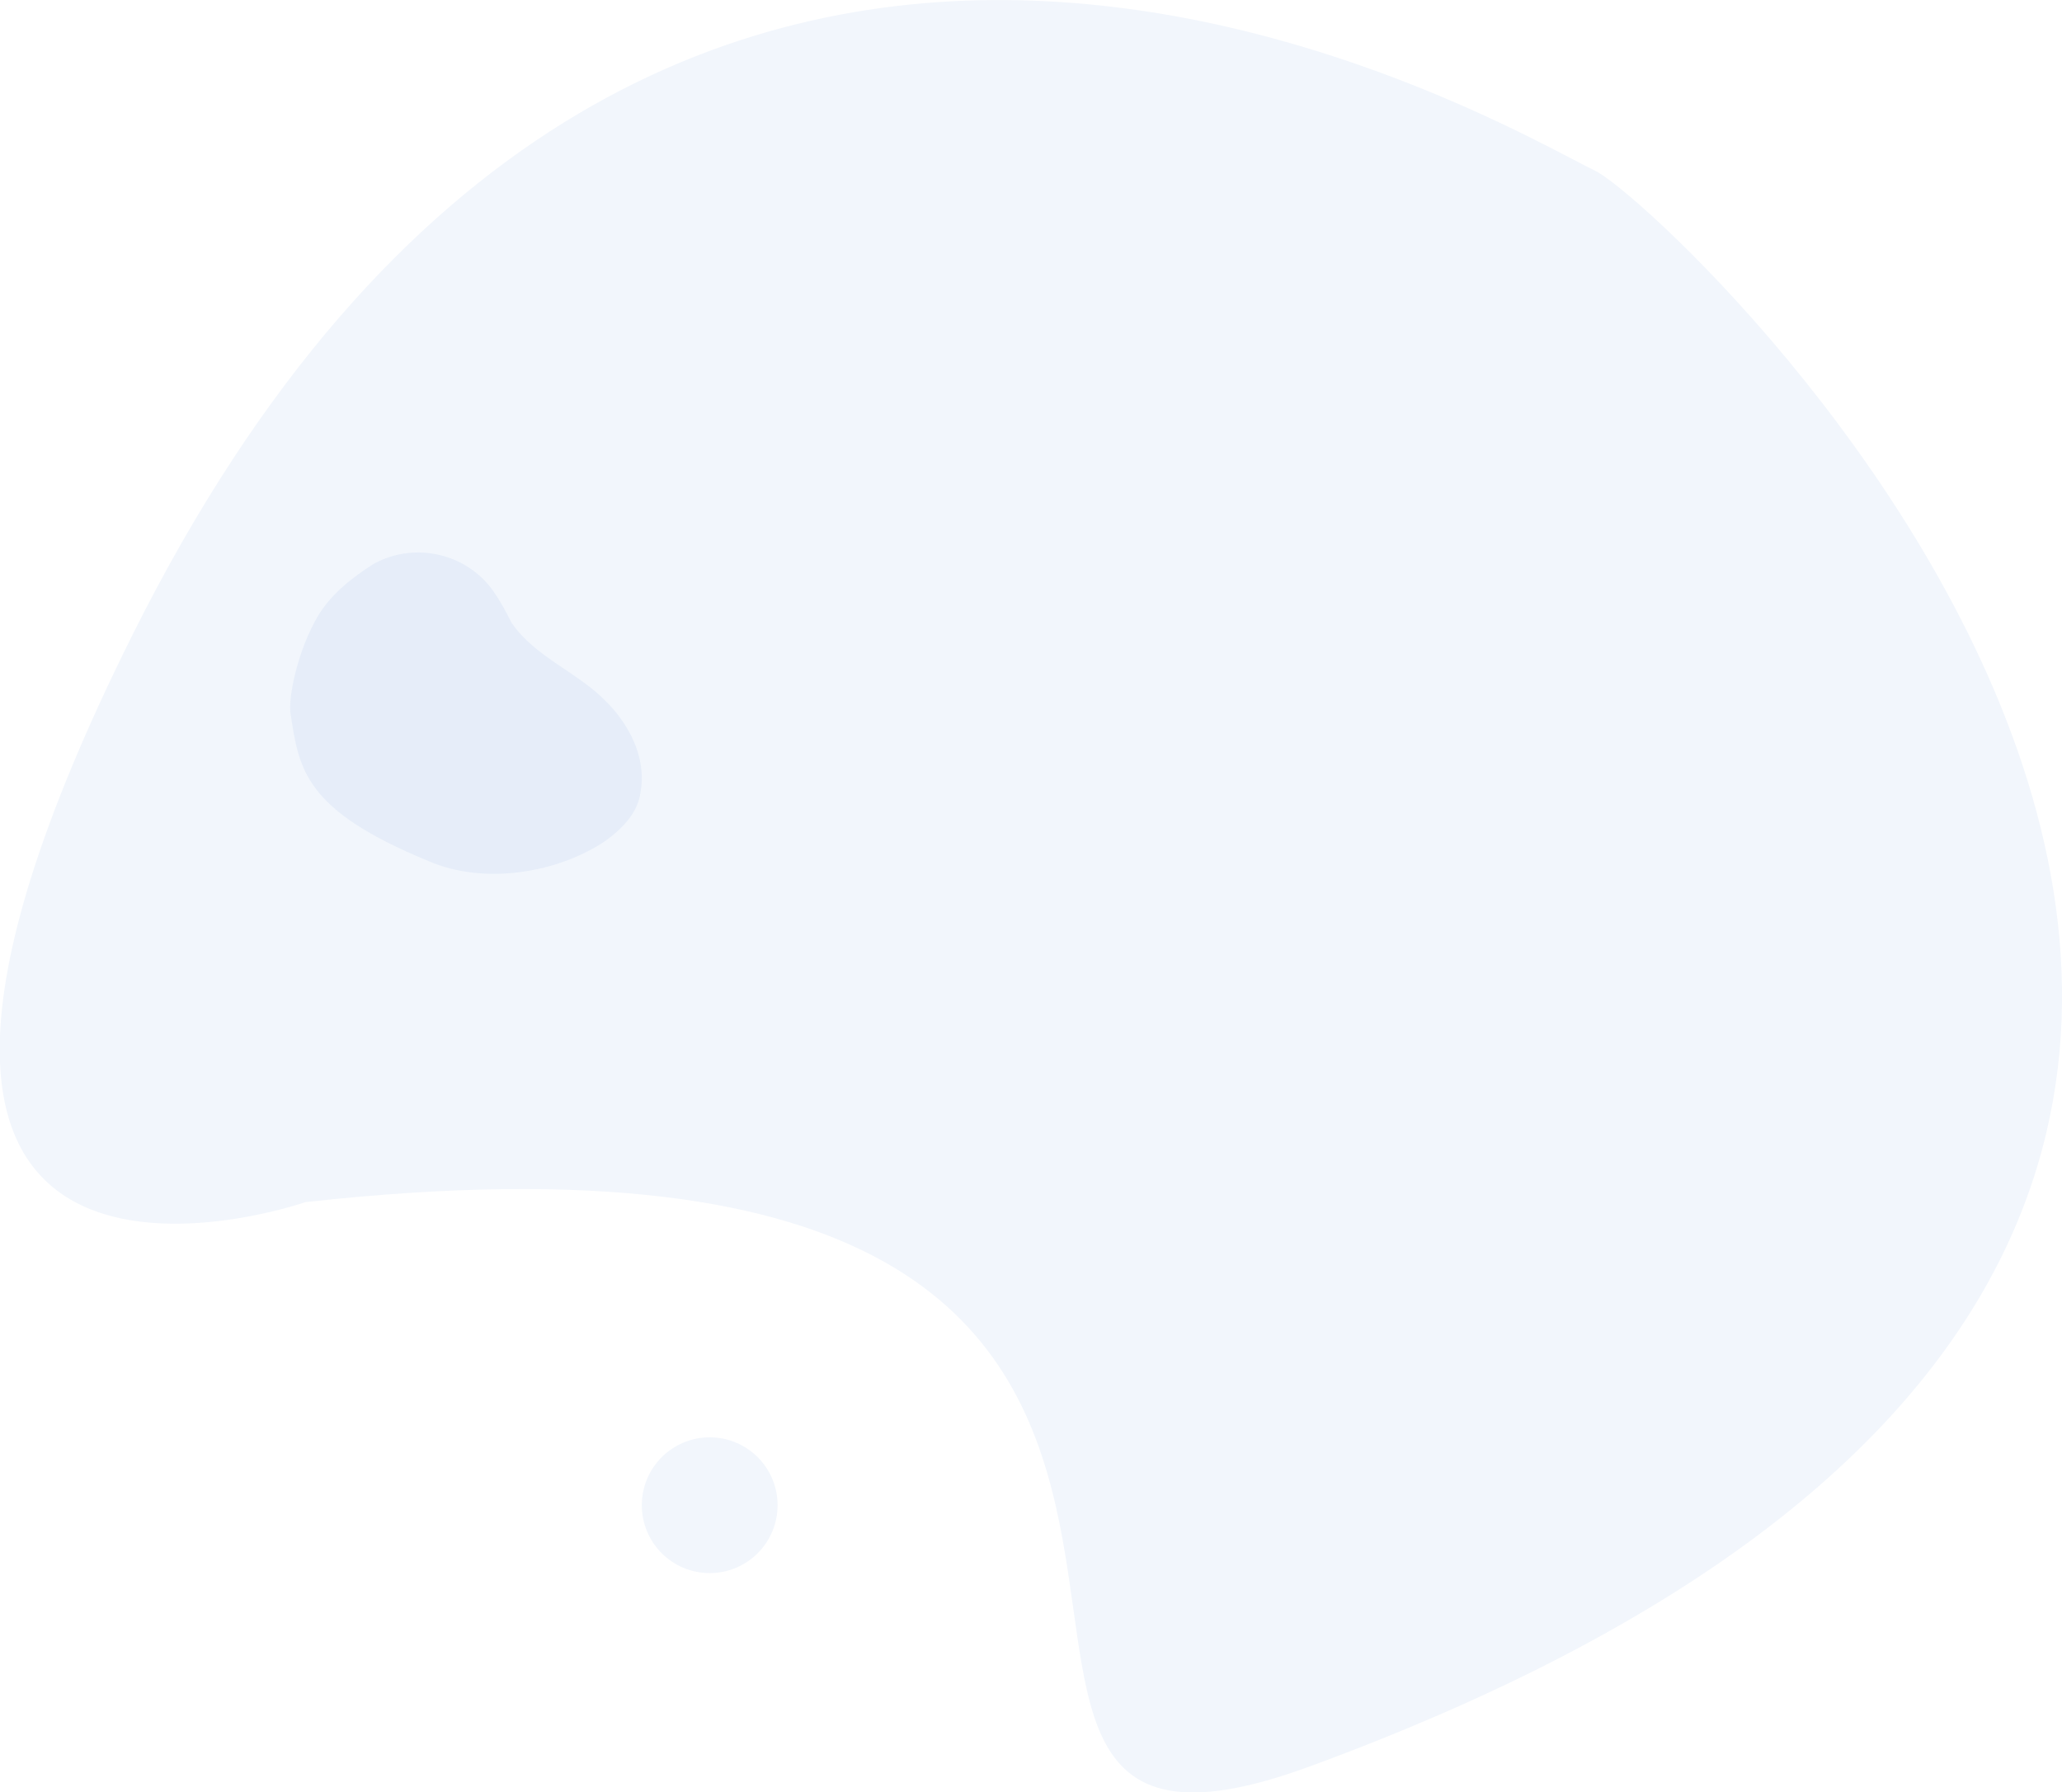
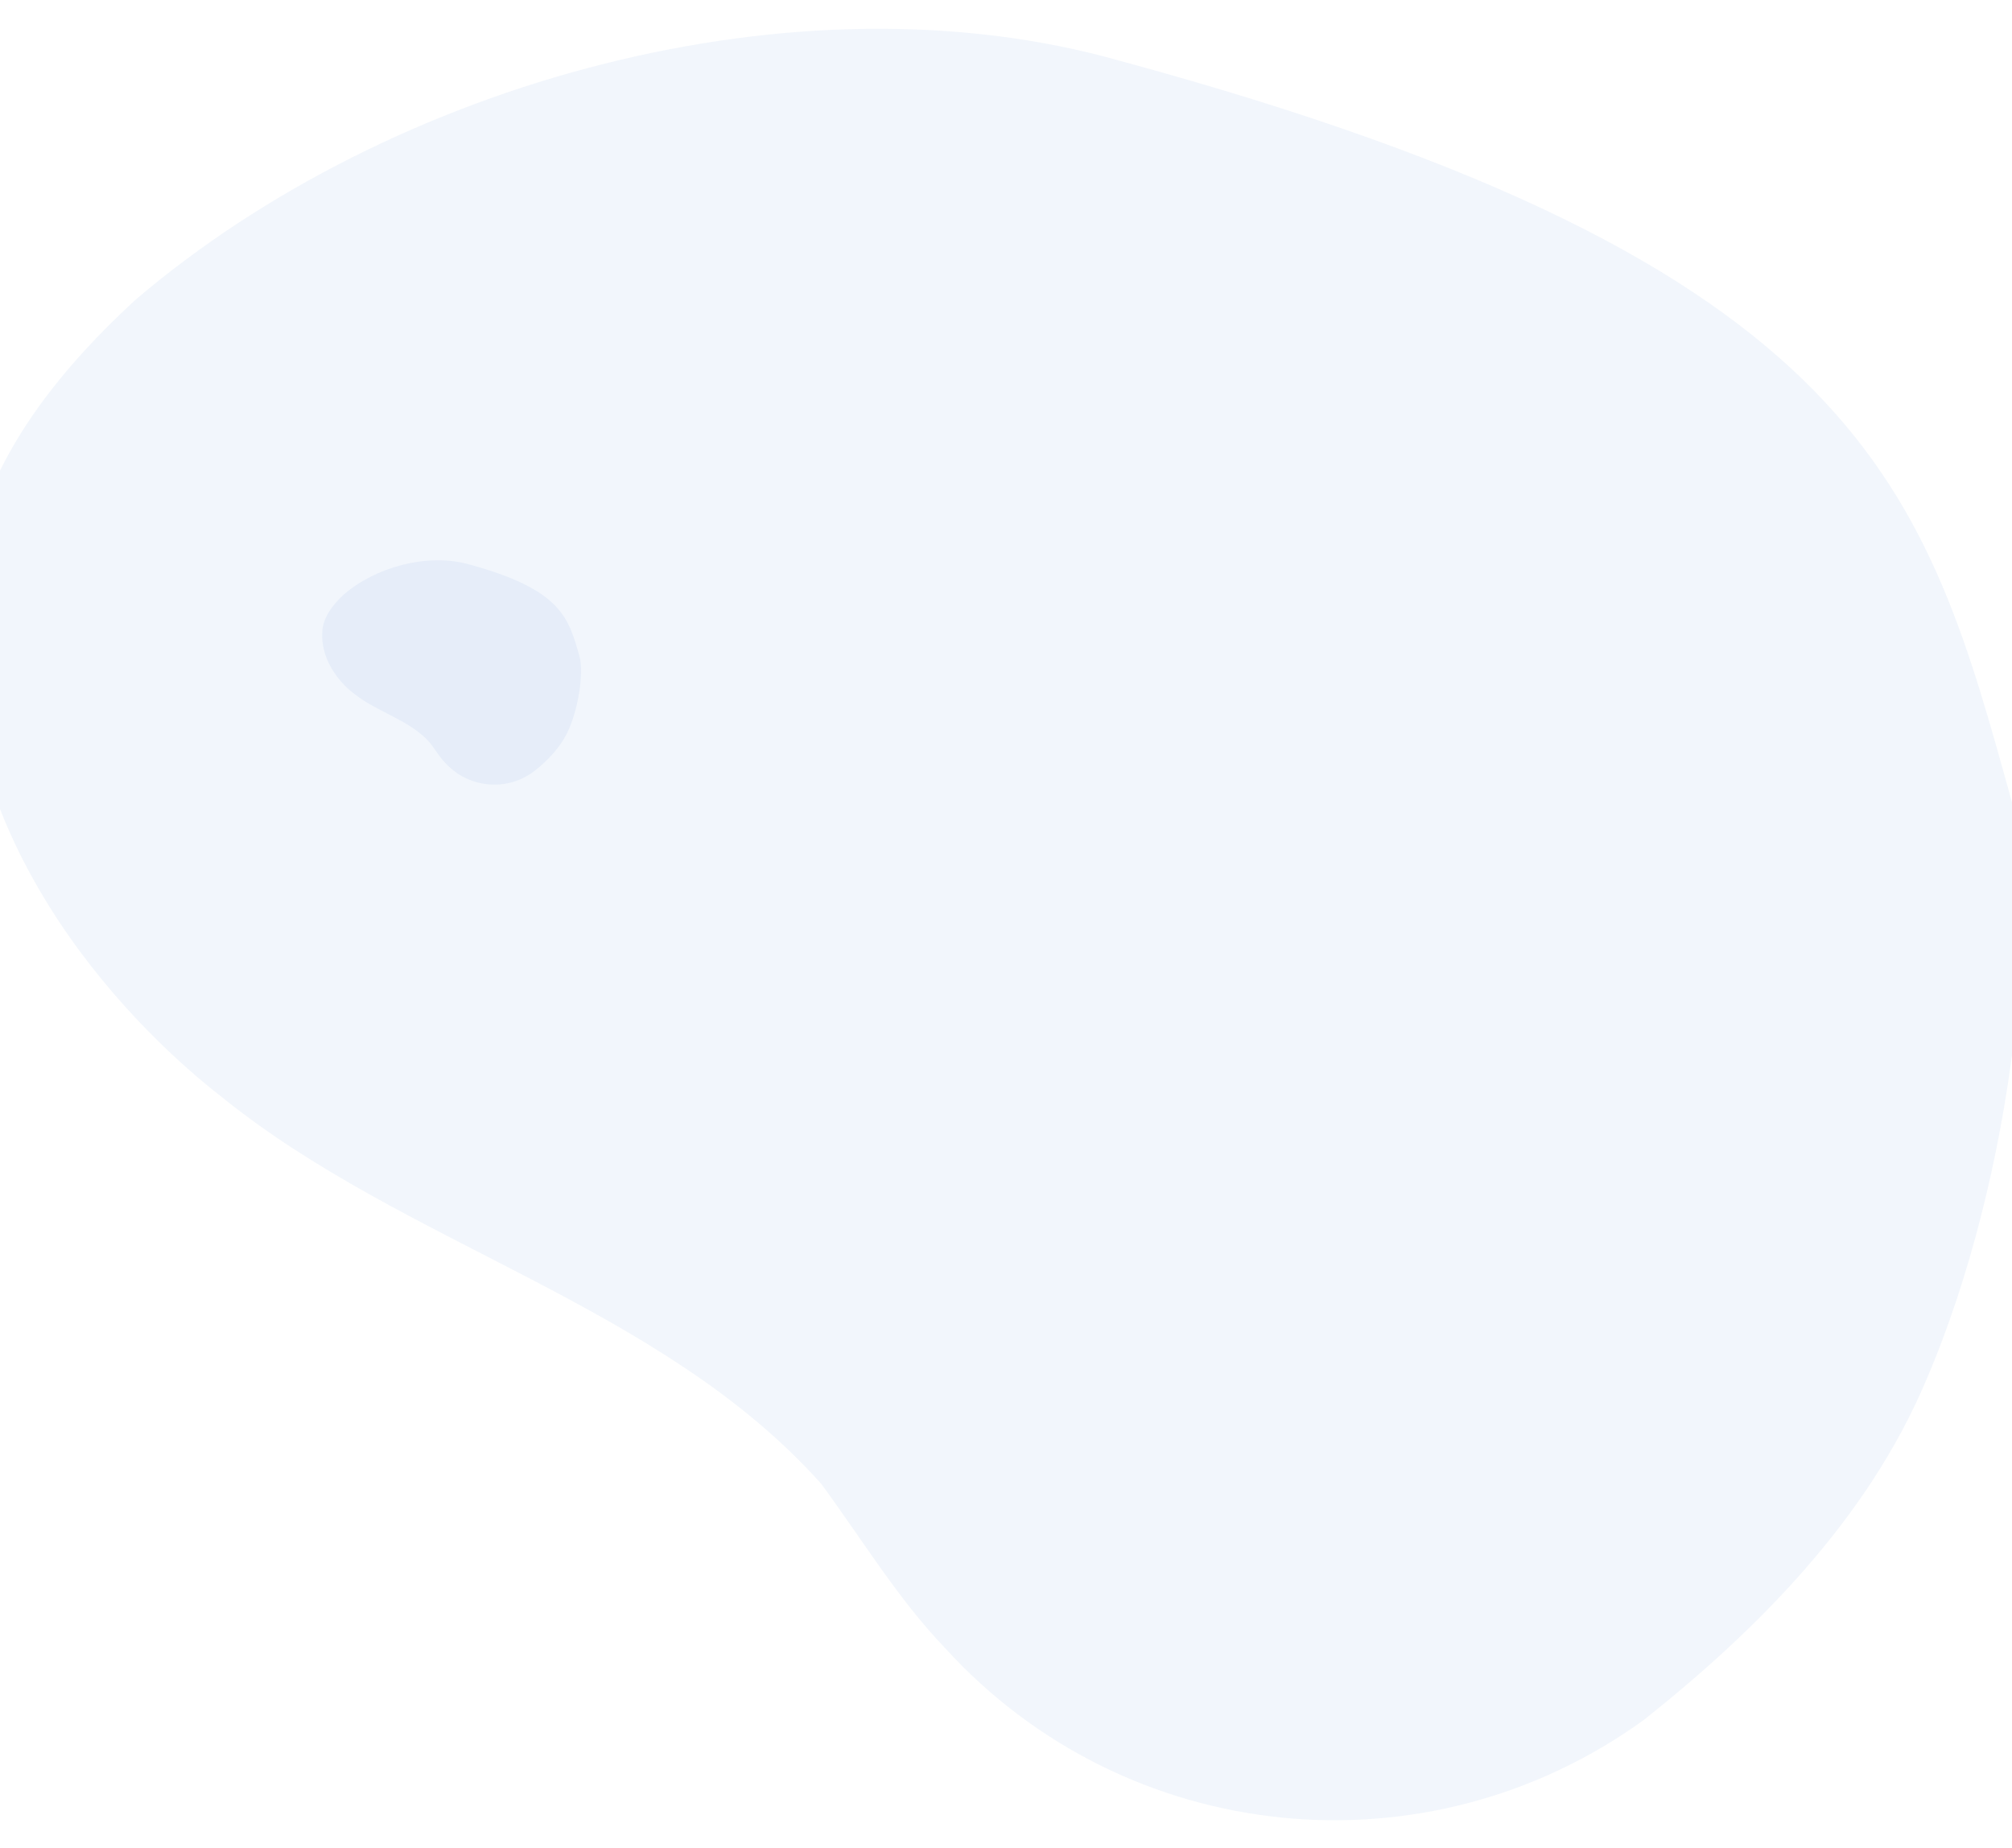
- <svg xmlns="http://www.w3.org/2000/svg" version="1.1" id="Layer_1" x="0px" y="0px" viewBox="0 0 261.2 227" style="enable-background:new 0 0 261.2 227;" xml:space="preserve">
+ <svg xmlns="http://www.w3.org/2000/svg" version="1.1" id="Layer_1" x="0px" y="0px" viewBox="0 0 294 270" style="enable-background:new 0 0 294 270;" xml:space="preserve">
  <style type="text/css">
- 	.st0{fill:#F2F6FC;}
- 	.st1{opacity:0.64;fill:#0051C1;fill-opacity:8.000000e-02;enable-background:new    ;}
+ 	.st0{opacity:0.64;fill:#0051C1;fill-opacity:8.000000e-02;enable-background:new    ;}
</style>
-   <path class="st0" d="M165.9,223.8c-64.3,23.6,20.9-87.9-127.2-71.5c0,0-69.9,24.3-21.9-71.9C81.8-49.8,190.1,15.9,202,21.6  C211.7,26.1,350.6,156,165.9,223.8z" />
-   <path class="st1" d="M76.6,106.6c2.1-1.5,4.1-3.5,4.5-6c1.1-5.6-2.7-10.1-4.2-11.6c-3.6-3.8-9.1-5.7-12.1-10.1  c-0.7-1.4-1.4-2.7-2.3-4c-3.4-4.8-9.9-6.3-15.1-3.5c-2.7,1.7-5.4,3.8-7.1,6.6c-2.6,4.4-3.8,10.3-3.5,12.4  c1.1,7.1,1.7,12.2,17.5,18.7C61.2,112.1,70.4,110.7,76.6,106.6" />
-   <circle class="st0" cx="89.9" cy="190.7" r="8.6" />
+   <g>
+     <path class="st0" d="M19.8,43.8C7.2,55.4-4.1,69.9-5,87.2c-2.4,37.6,26.1,64.3,37.3,73c26.9,21.8,64.2,30.3,87.7,56.6   c6.1,8.3,11.2,16.8,18.1,24c26.4,29,70.3,33.5,102.1,10.5c16.5-13.1,32.6-29.2,41.2-49.5c13.3-30.9,16.4-70.6,12.7-84.2   c-12.7-45.8-20.9-79-130.4-108.7C116.6-4.5,57.2,11.9,19.8,43.8" />
+   </g>
+   <g>
+     <path class="st0" d="M50.2,86.9c-1.6,1.5-3,3.3-3.1,5.4c-0.3,4.7,3.3,8.1,4.7,9.1c3.4,2.7,8.1,3.8,11,7.1c0.8,1,1.4,2.1,2.3,3   c3.3,3.6,8.8,4.2,12.8,1.3c2.1-1.6,4.1-3.7,5.2-6.2c1.7-3.9,2.1-8.8,1.6-10.6c-1.6-5.7-2.6-9.9-16.4-13.6   C62.3,80.8,54.8,82.9,50.2,86.9" />
+   </g>
</svg>
